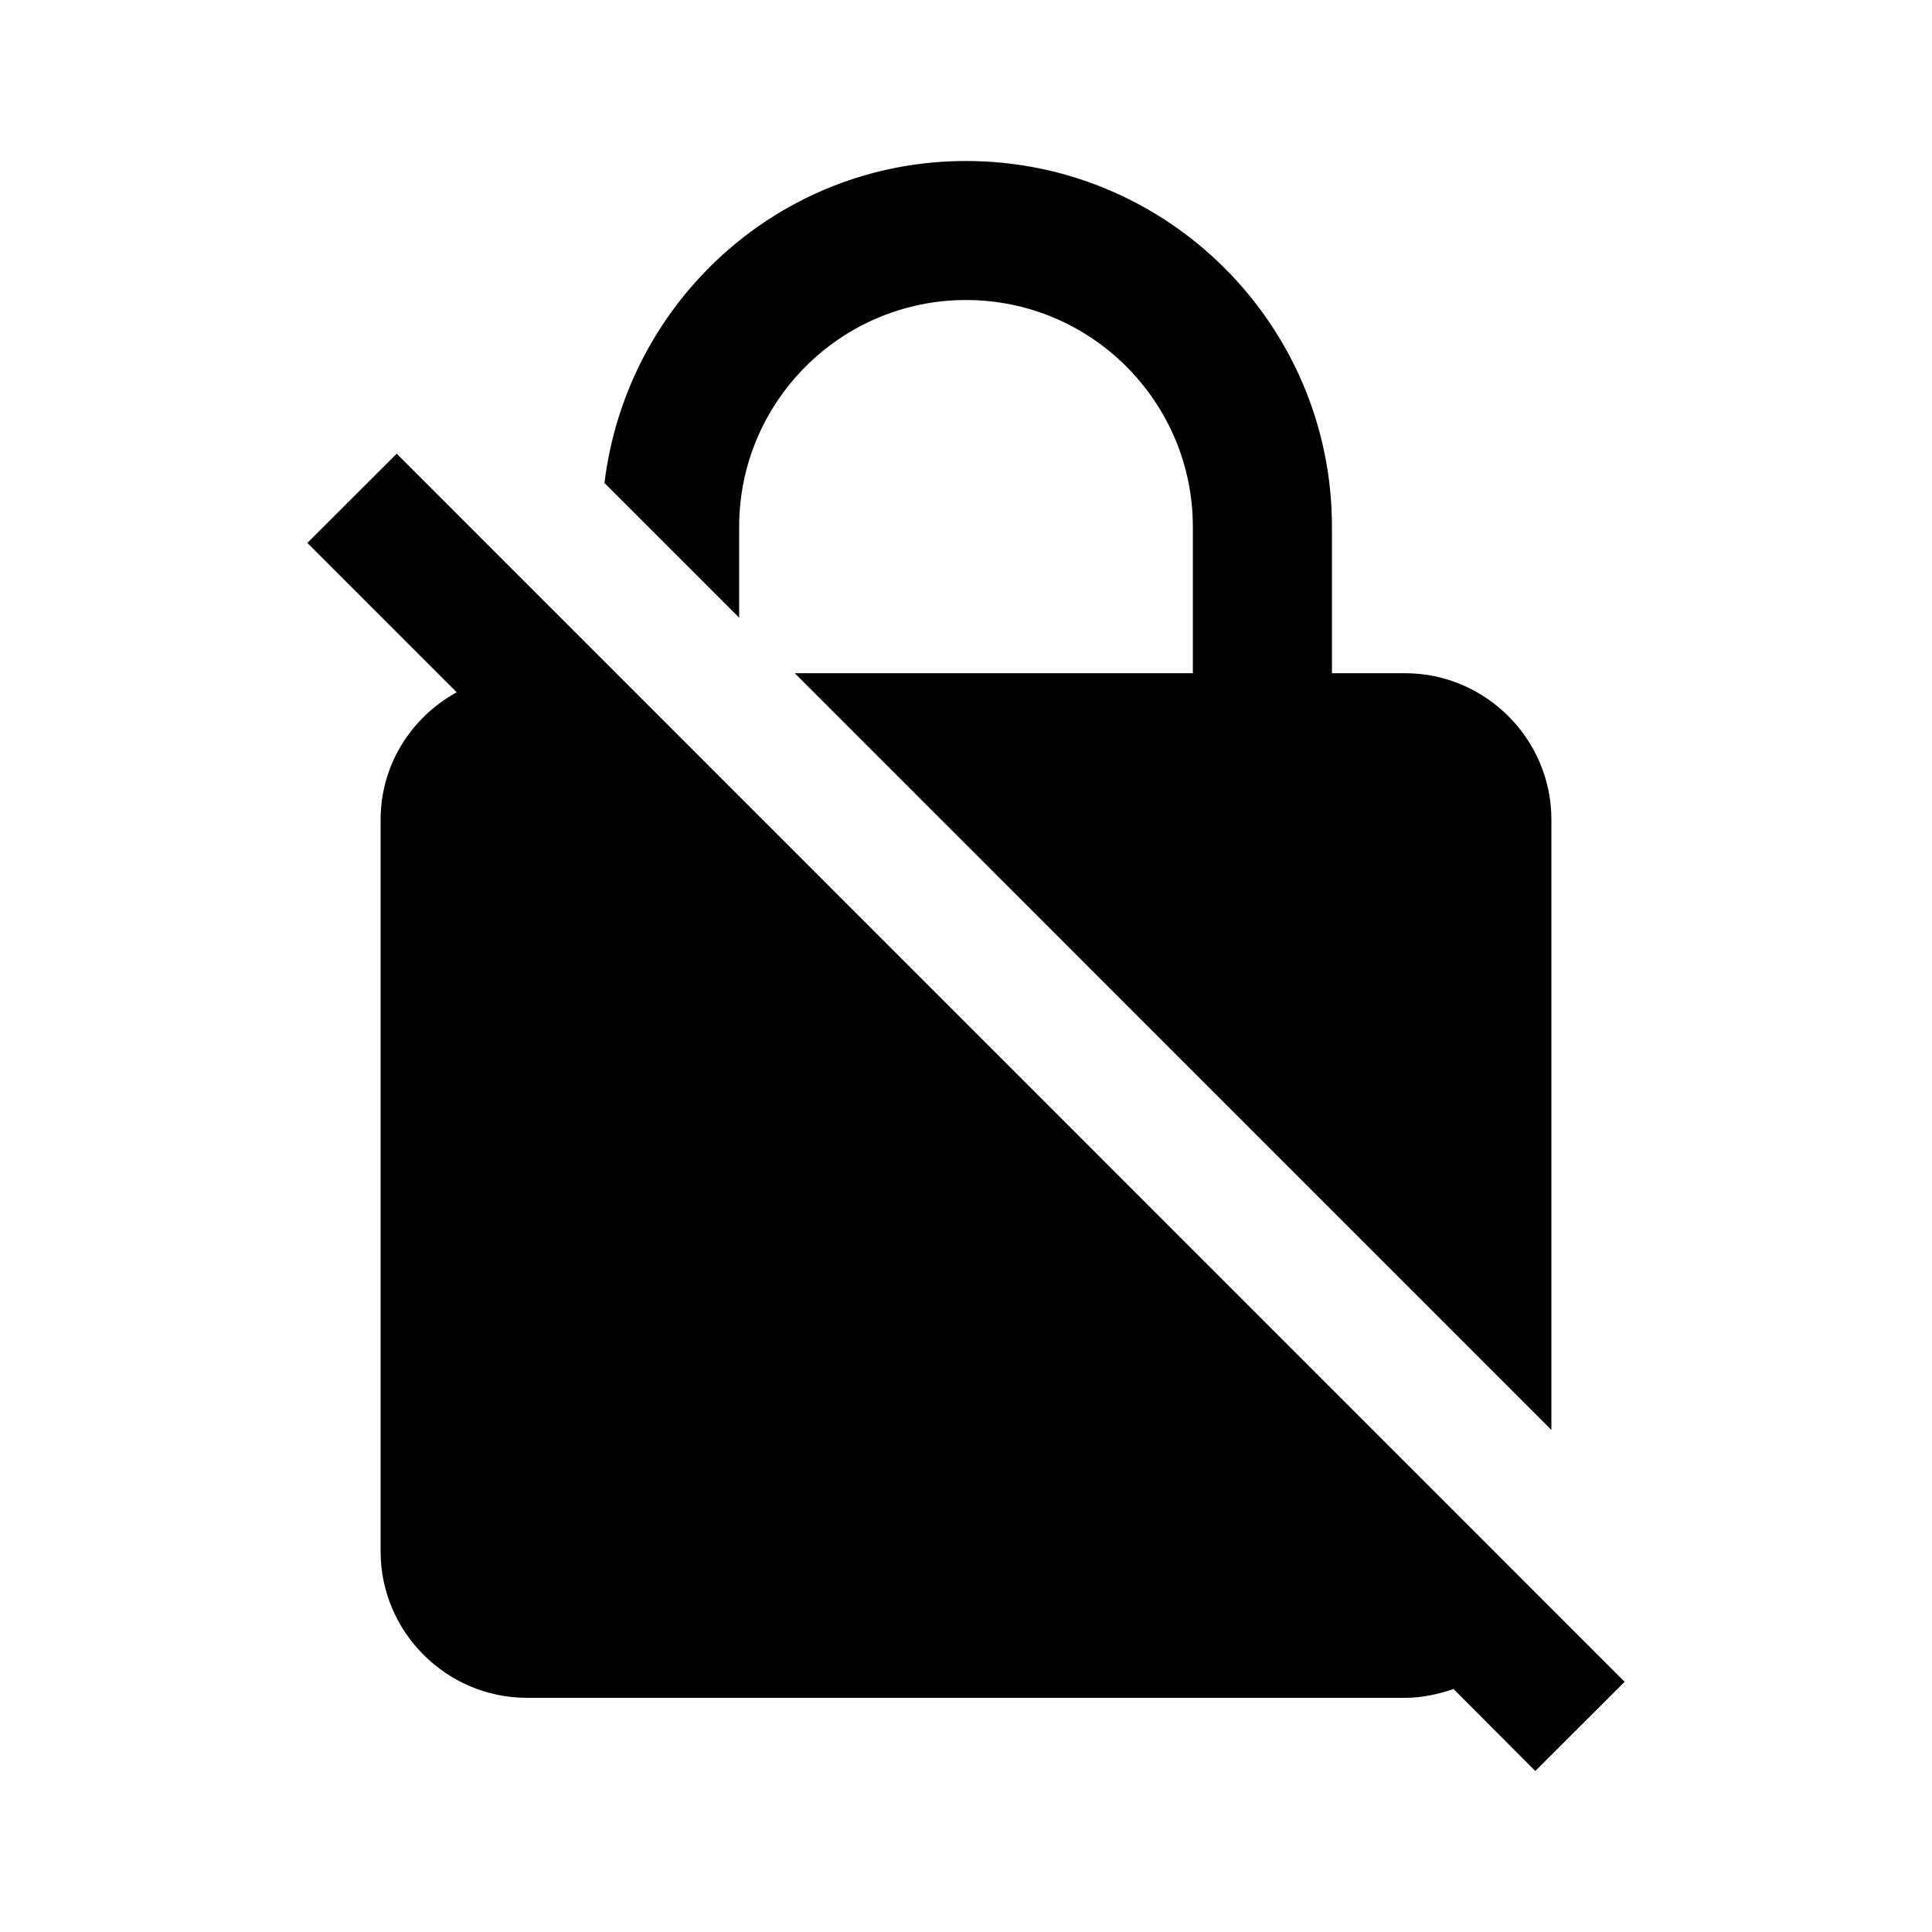
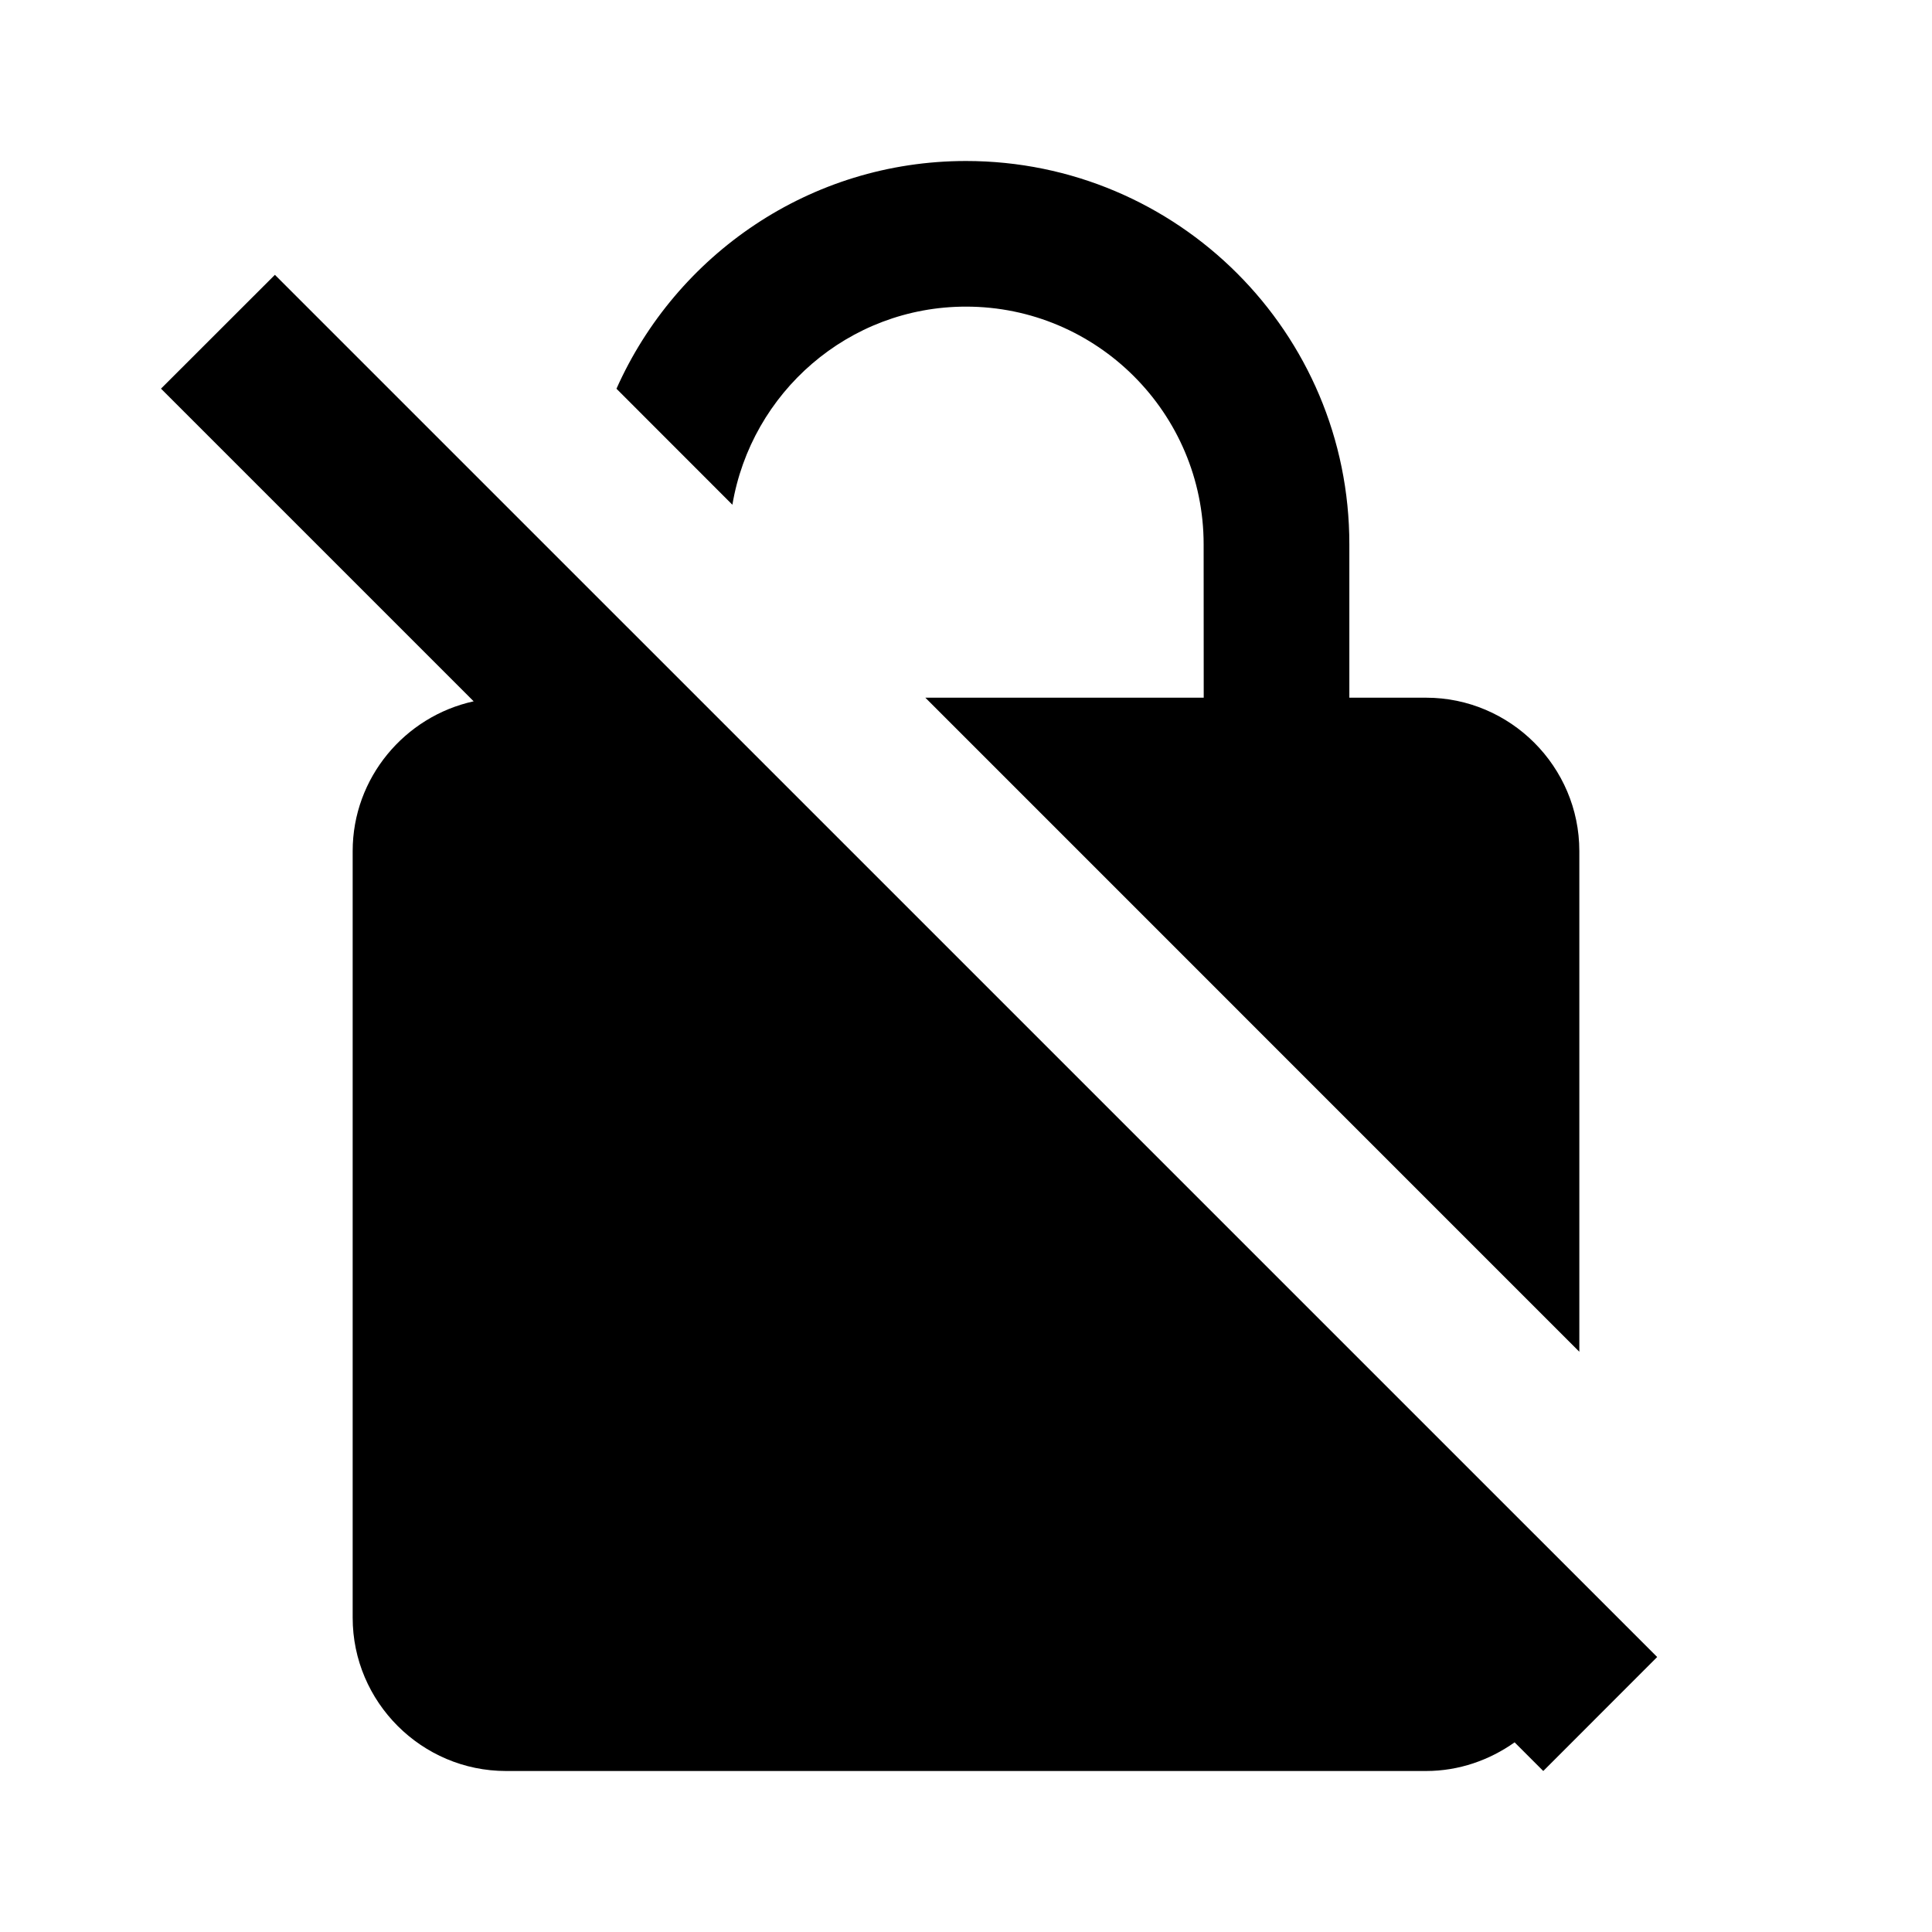
<svg xmlns="http://www.w3.org/2000/svg" version="1.1" id="master" x="0px" y="0px" width="24px" height="24px" viewBox="0 0 24 24" enable-background="new 0 0 24 24" xml:space="preserve">
  <rect fill="none" width="24" height="24" />
-   <path d="M20.182,20.892L4.928,5.636L3.818,6.745L5.673,8.6c-0.563,0.31-0.945,0.9-0.945,1.582v9.091c0,1,0.818,1.818,1.818,1.818  h10.91c0.209,0,0.409-0.045,0.6-0.109L19.072,22L20.182,20.892z M9.182,6.545c0-1.555,1.264-2.818,2.818-2.818  c1.555,0,2.818,1.264,2.818,2.818v1.818H9.873l9.399,9.4v-7.582c0-1-0.818-1.818-1.817-1.818h-0.909V6.545  C16.546,4.037,14.509,2,12,2C9.673,2,7.782,3.755,7.509,6l1.673,1.673V6.545z" />
+   <path d="M9.098,6.27l-1.44-1.441C8.399,3.165,10.062,2,12,2c2.629,0,4.764,2.133,4.762,4.762v1.905h0.953  c1.047,0,1.904,0.856,1.904,1.905v6.22l-8.124-8.125h3.458l-0.001-1.905c0-1.629-1.324-2.953-2.952-2.953  C10.54,3.809,9.333,4.876,9.098,6.27z M20.586,20.584L3.415,3.414L2,4.828l3.884,3.884c-0.855,0.187-1.503,0.95-1.503,1.86v9.524  C4.381,21.143,5.237,22,6.286,22h11.429c0.409,0,0.788-0.135,1.1-0.356L19.171,22L20.586,20.584z" />
</svg>
